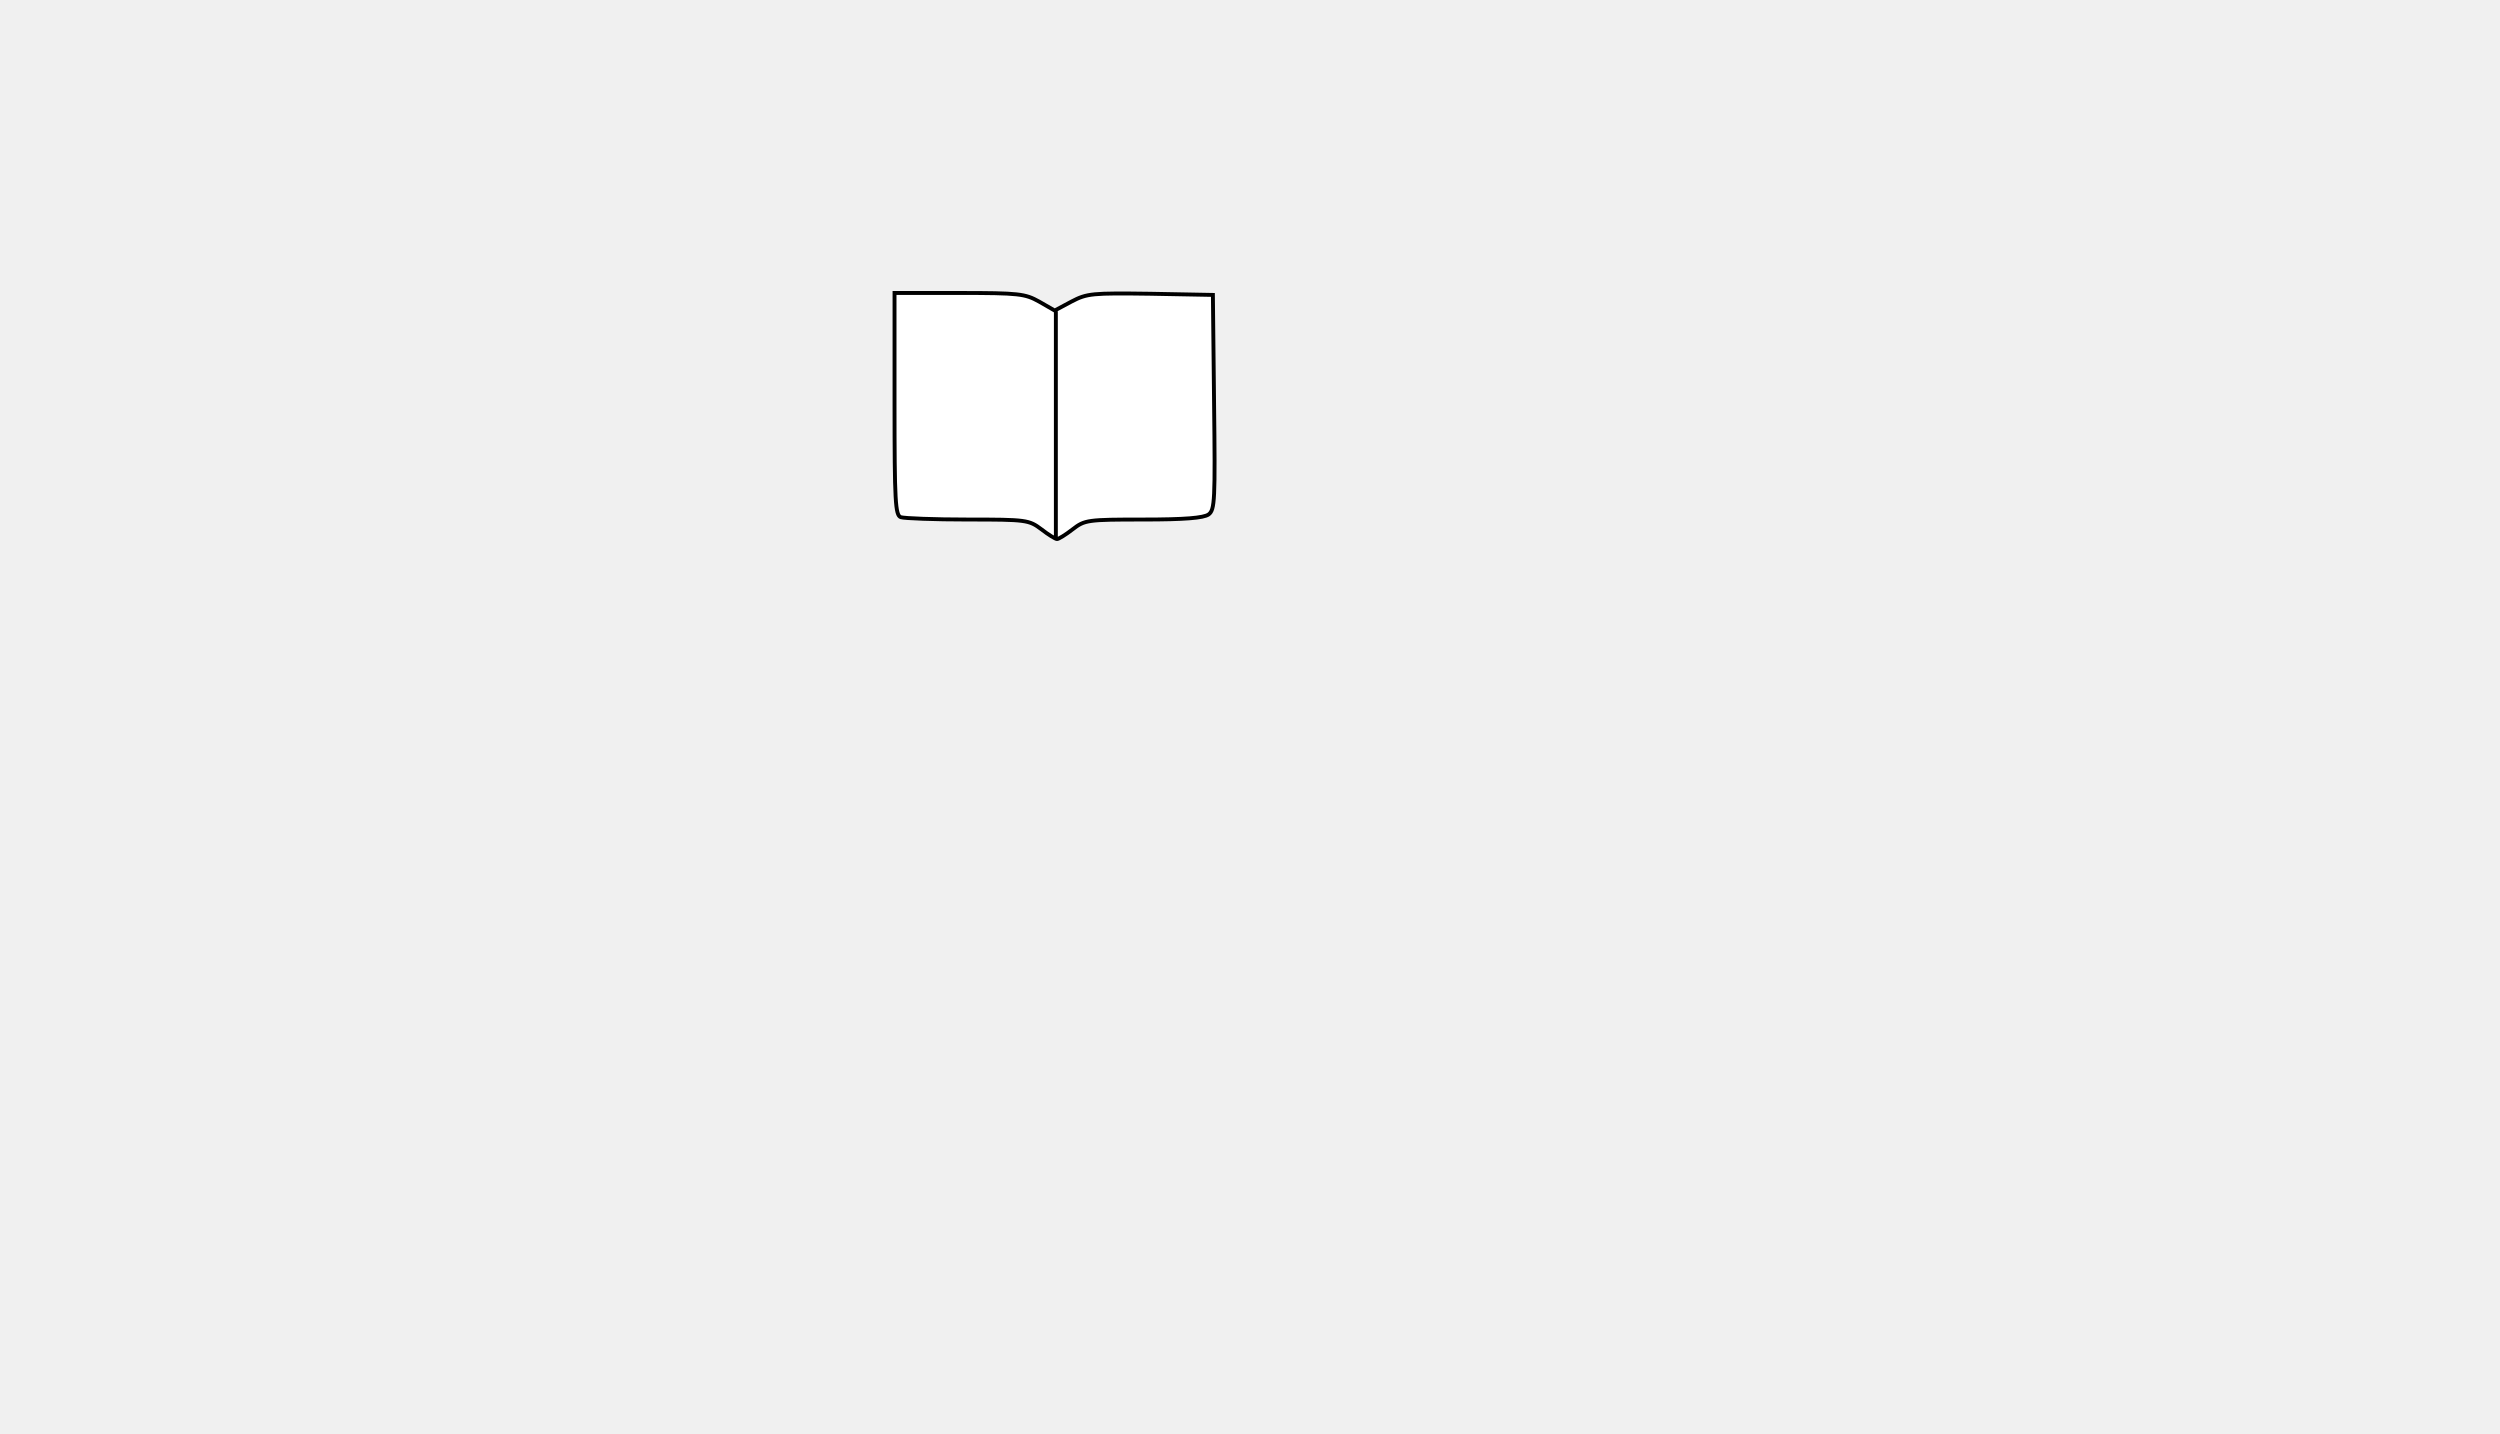
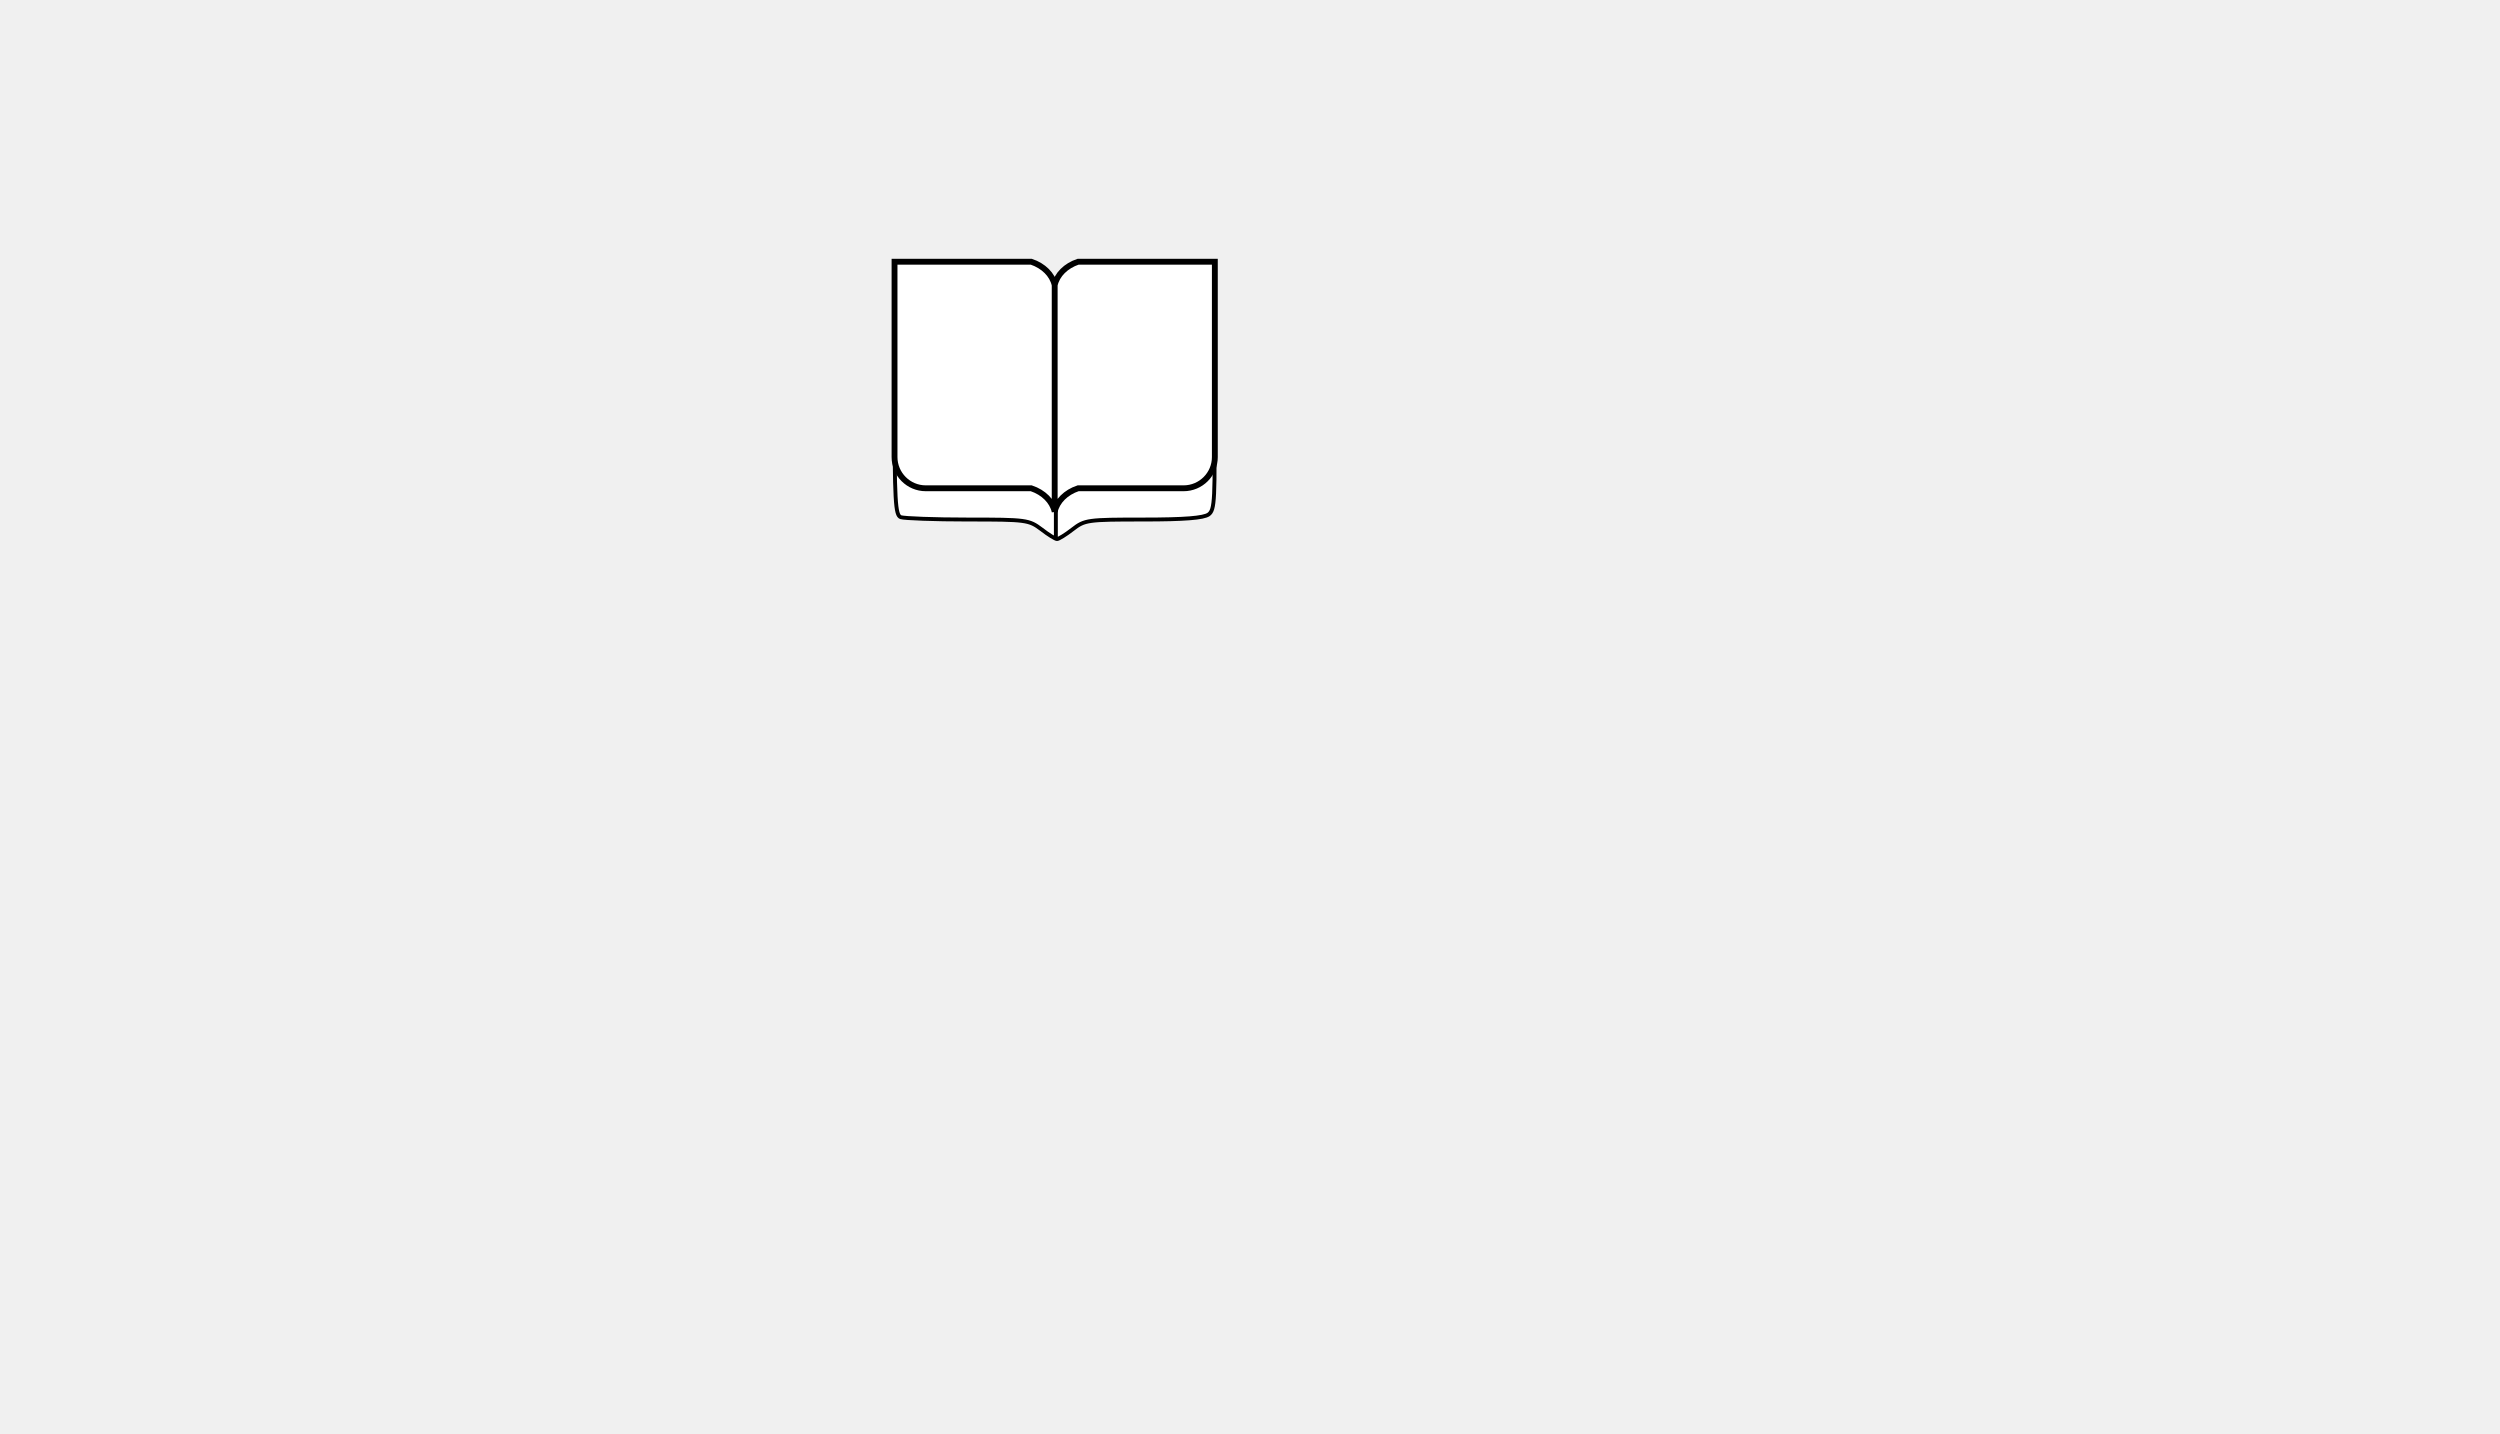
<svg xmlns="http://www.w3.org/2000/svg" version="1.0" width="640pt" height="367pt" viewBox="0 0 640 367" preserveAspectRatio="xMidYMid meet">
  <g transform="translate(0,367) scale(0.1,-0.1)" fill="#000000" stroke="none">
    <path d="M2290 2636  c0 -250 2 -285 16 -290 9 -3 86 -6 171 -6 151 0 157 -1 189 -25 18 -14 36 -25 40 -25 4 0 22 11 40 25 31 24 38 25 181 25 106 0 154 4 167 13 16 12 17 35 14 287  l-3 275 -160 3  c-149 2 -162 1 -202 -20  l-43 -23 -40 23  c-36 20 -51 22 -204 22  l-166 0 0 -284z  m413 237  v -580 z" style="fill:white;stroke:black;stroke-width:10" />
+     <path d="M2290 3000 h350  a 100 80 0 0 0 60 -60 a 100 80 0 0 0 60 60 h350 v-500 a 80 80 0 0 0 -80 -80 h-270 a 100 80 0 0 1 -60 -60 v 580 v -580 a 100 80 0 0 1 -60 60 h-270 a 80 80 0 0 0 -80 80 z" style="fill:white;stroke:black;stroke-width:15" />
  </g>
</svg>
